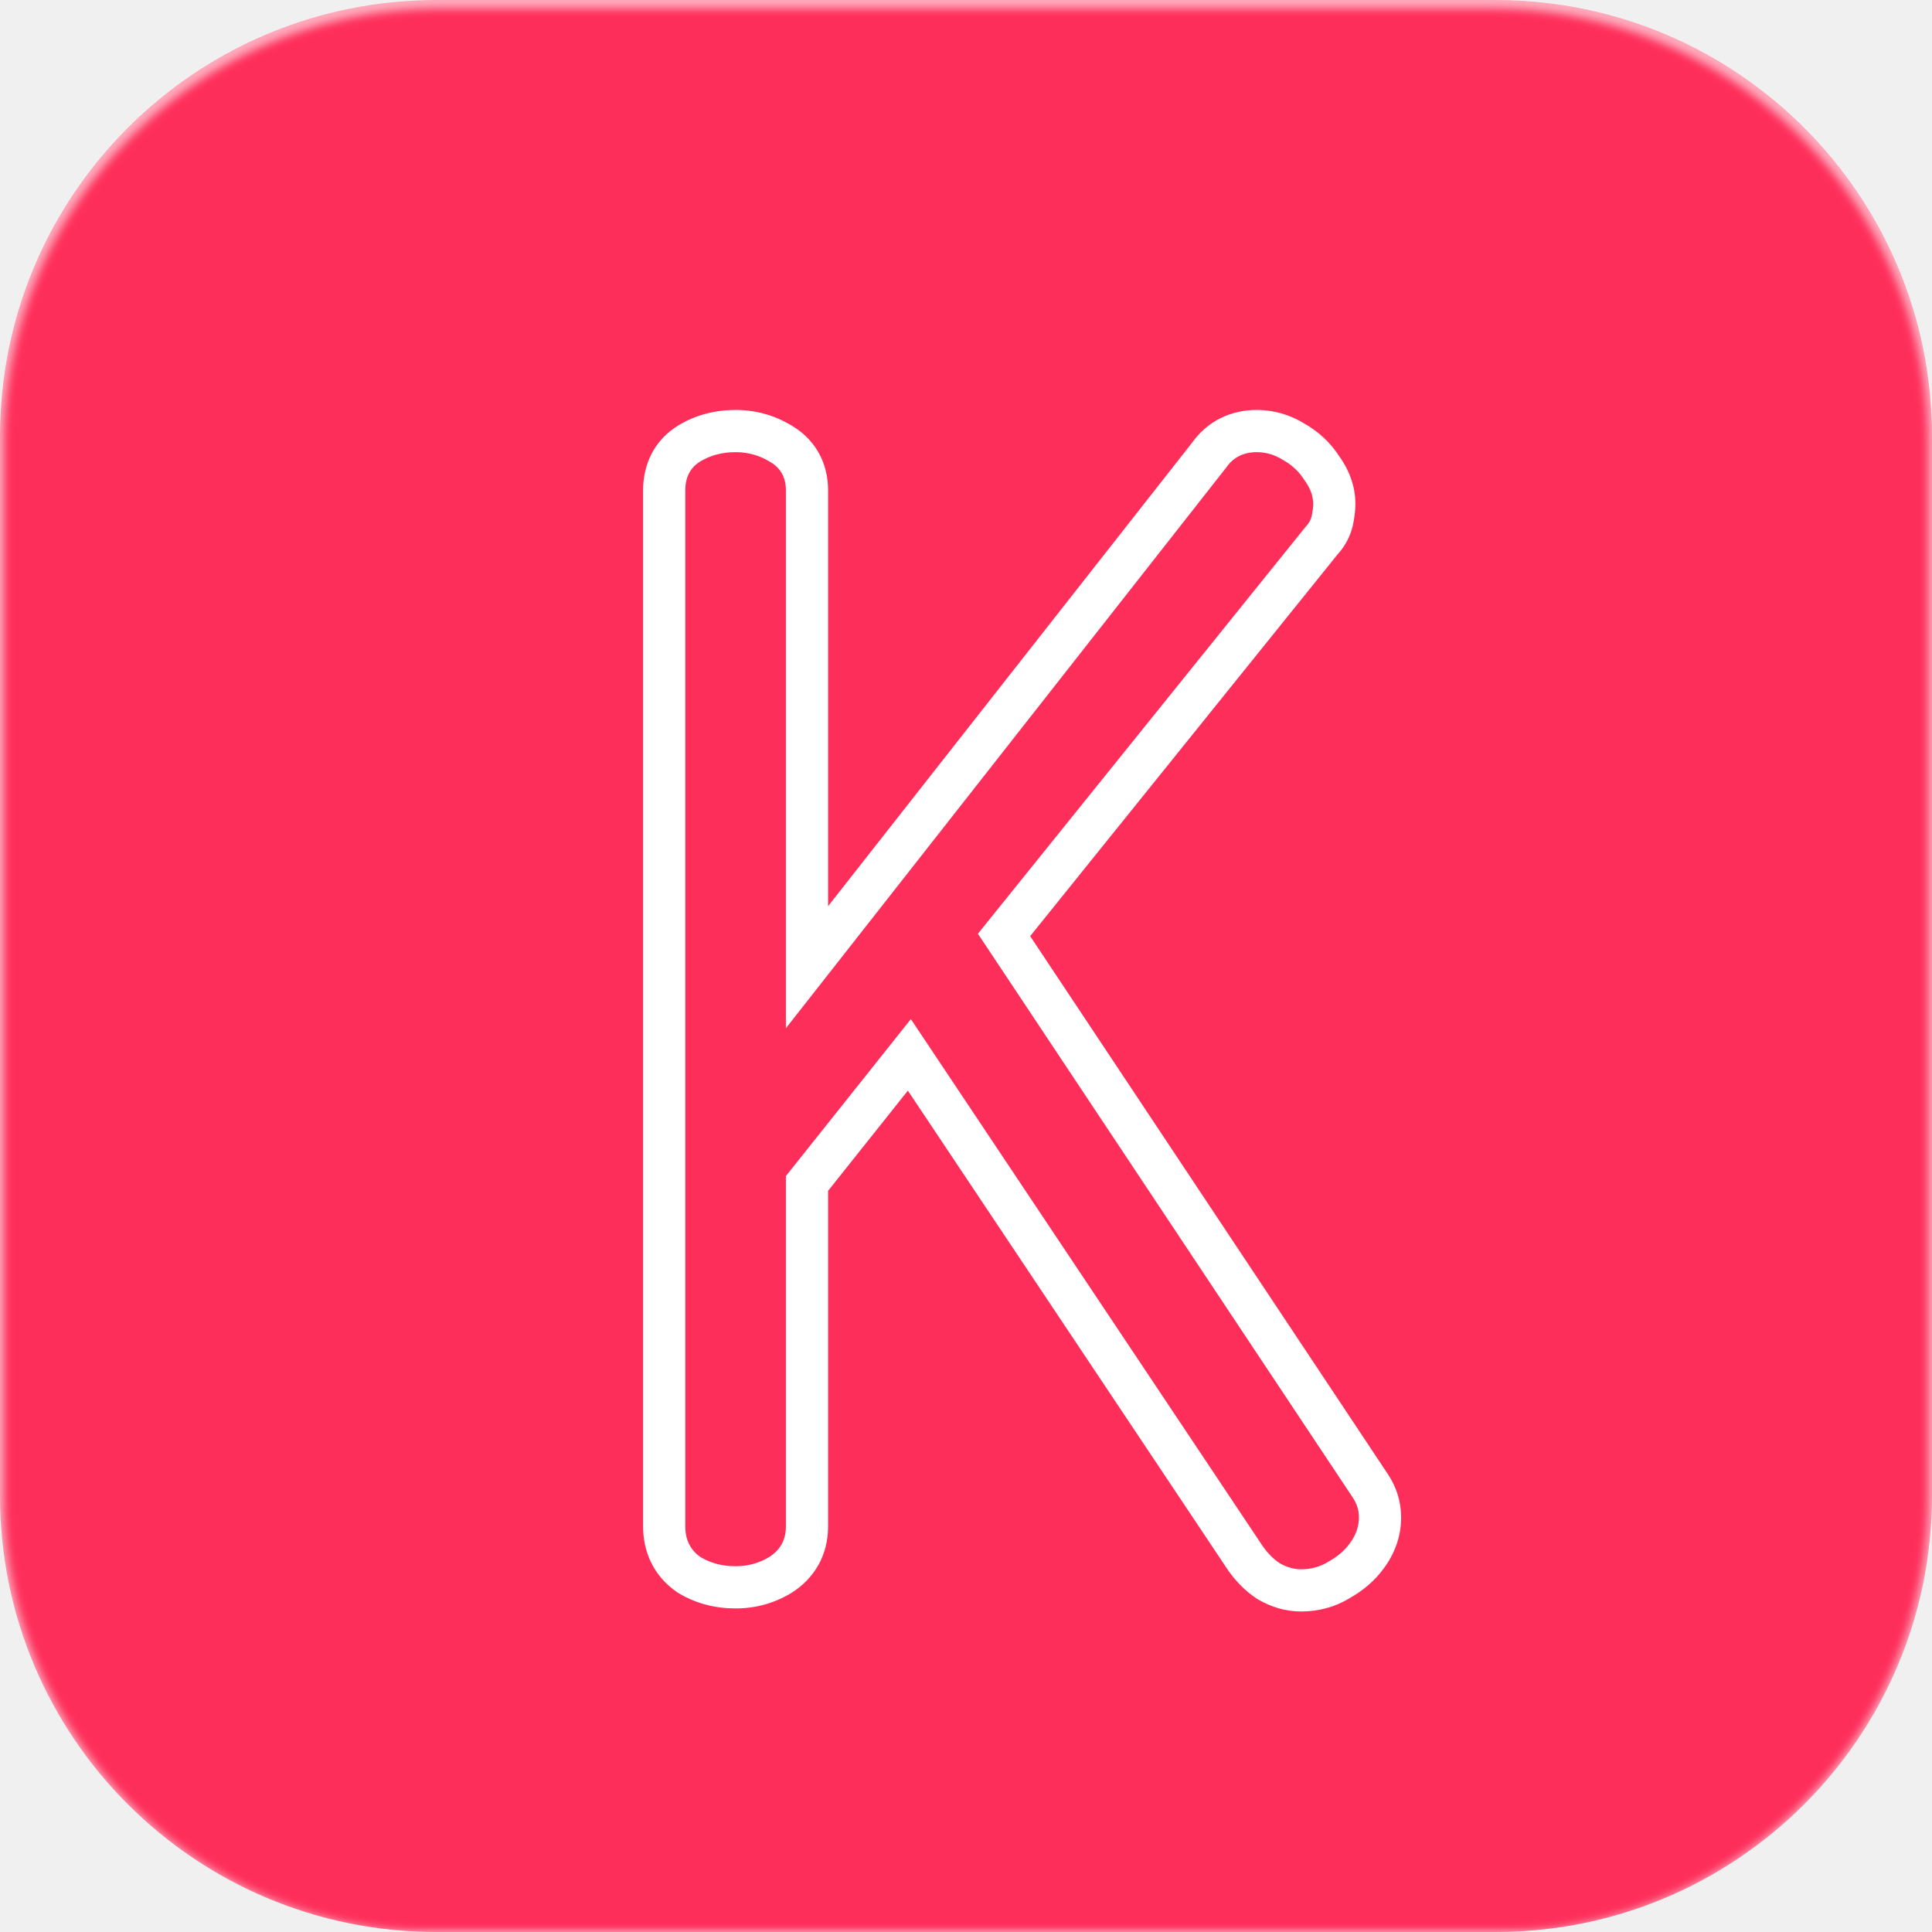
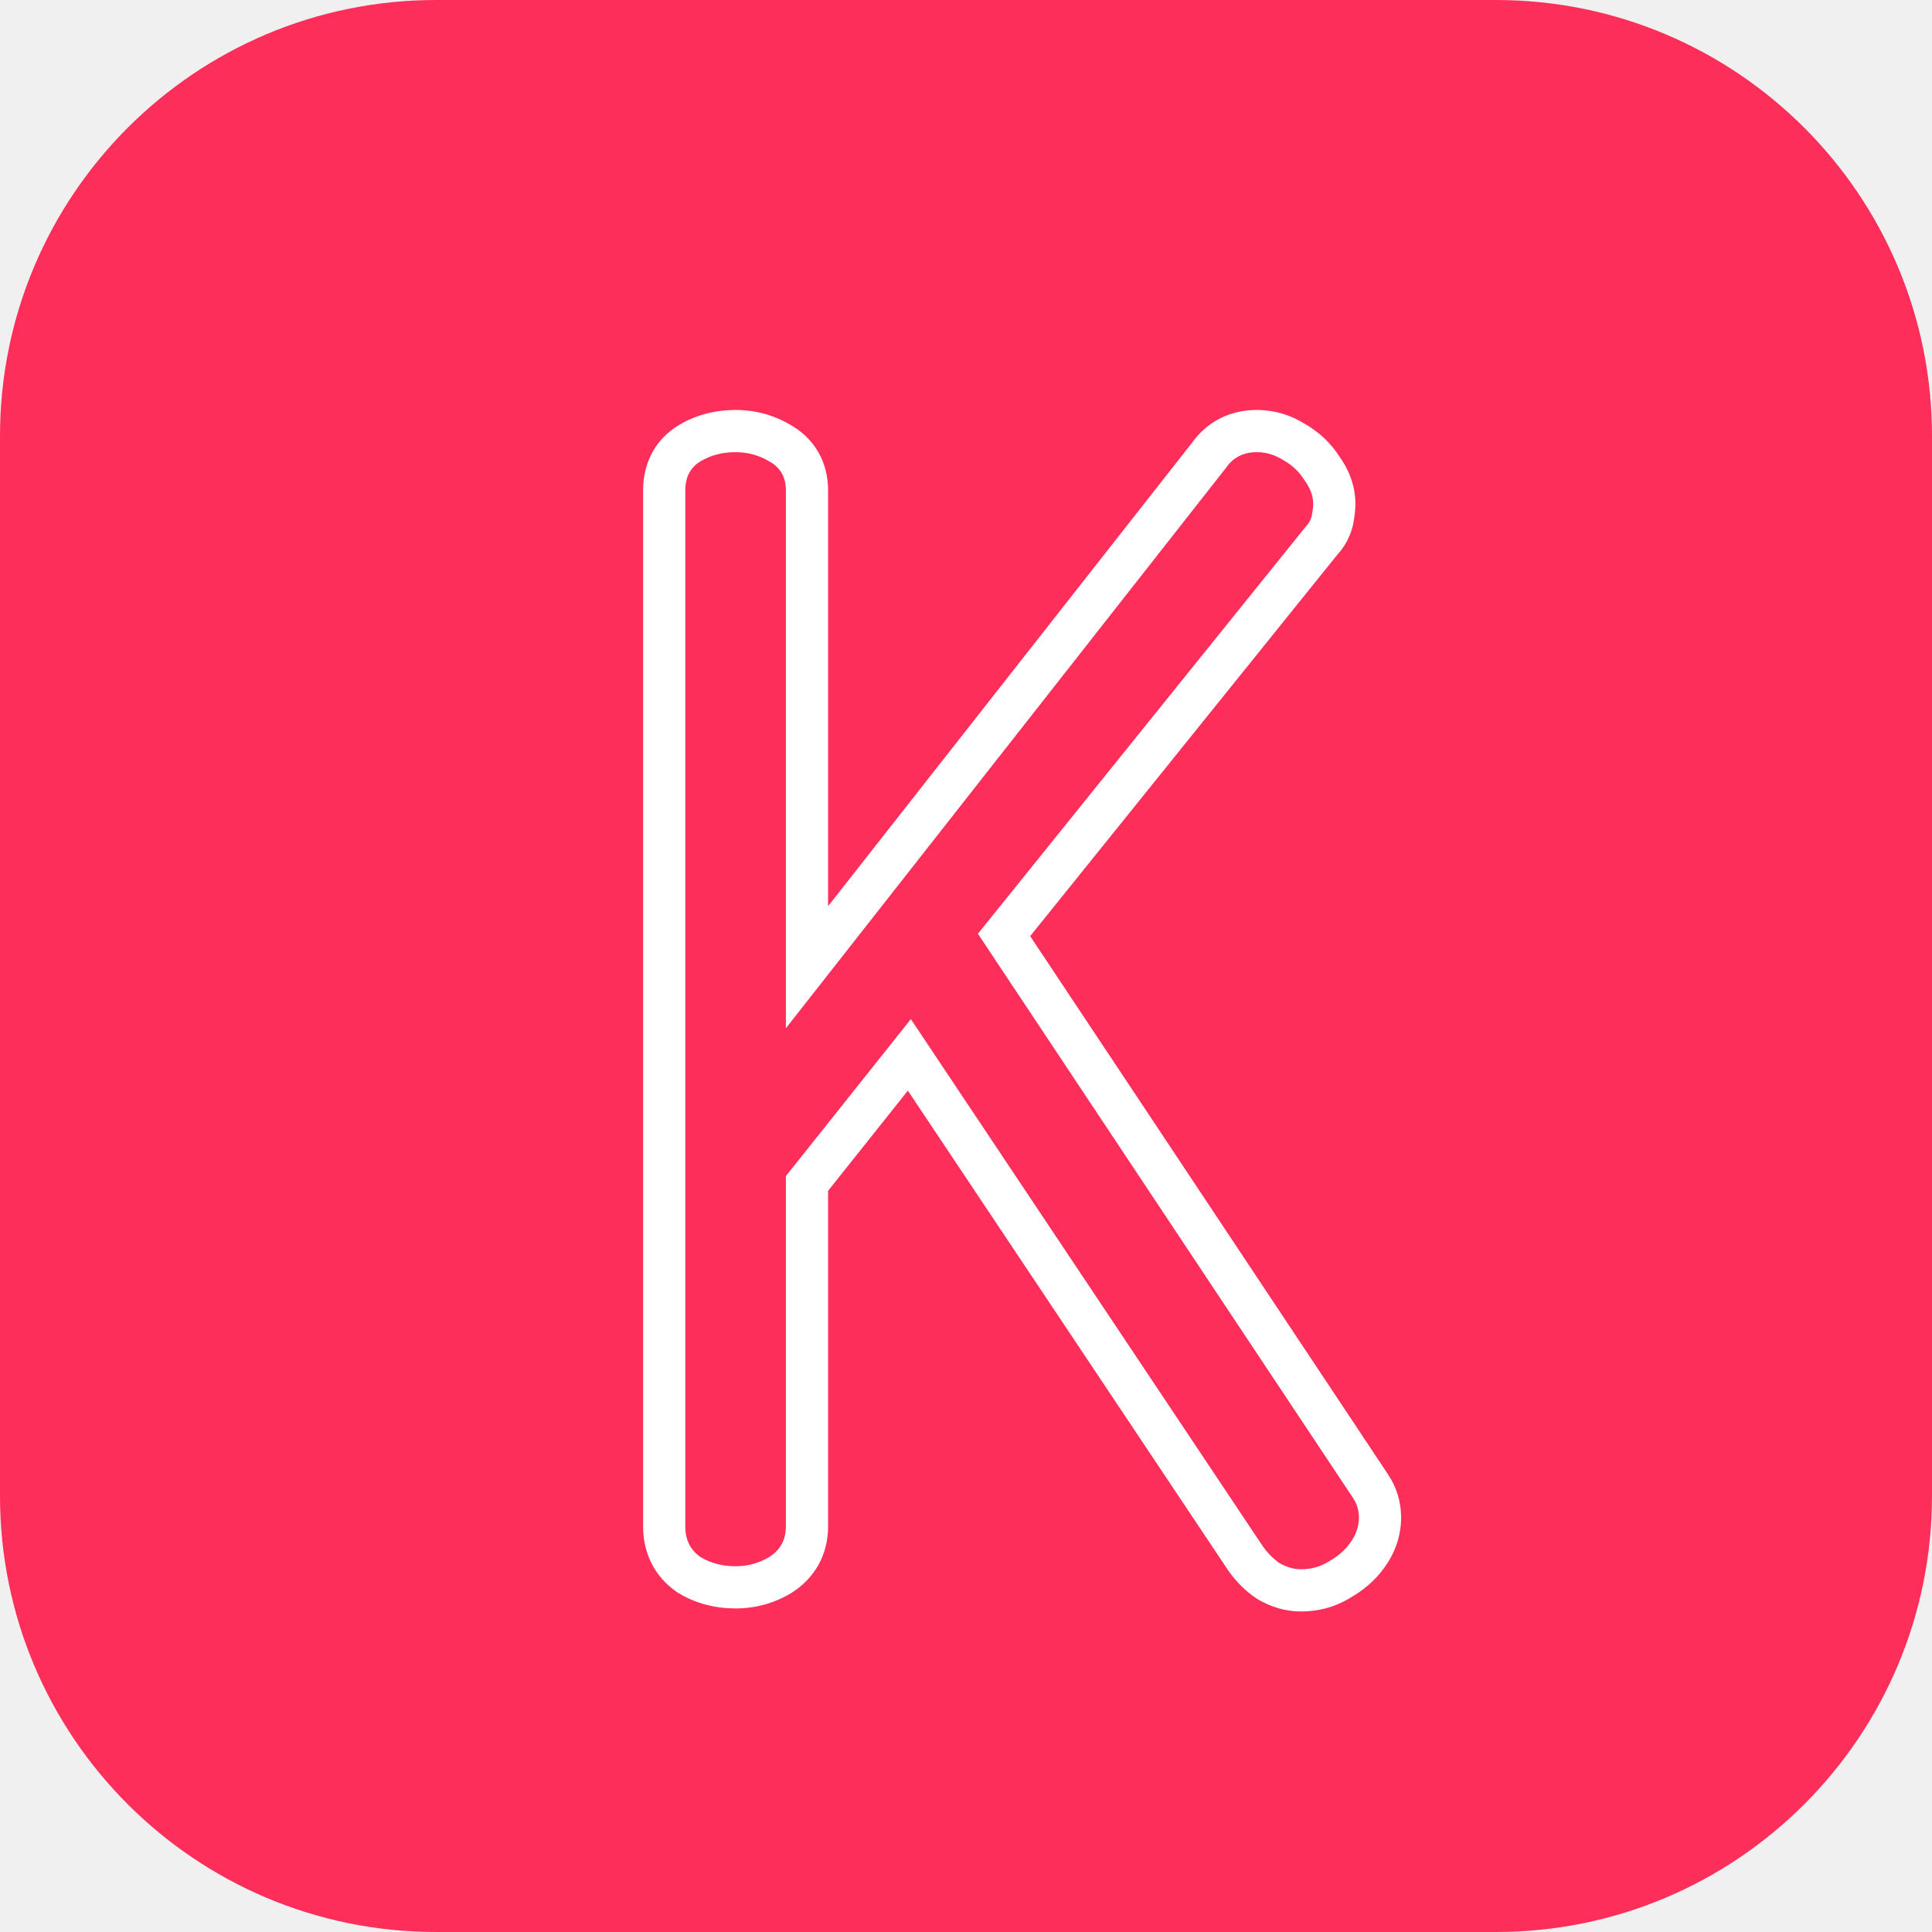
<svg xmlns="http://www.w3.org/2000/svg" width="412" height="412" viewBox="0 0 412 412" fill="none">
-   <g filter="url(#filter0_i_39_30)">
-     <rect width="412" height="412" rx="93" fill="#FE2E5A" />
-   </g>
+   <rect width="412" height="412" rx="93" fill="#FE2E5A" />
  <mask id="path-2-outside-1_39_30" maskUnits="userSpaceOnUse" x="137" y="87" width="162" height="257" fill="black">
    <rect fill="white" x="137" y="87" width="162" height="257" />
    <path d="M156.866 334C154.05 334 151.558 333.35 149.391 332.05C147.225 330.533 146.141 328.367 146.141 325.55V104.55C146.141 101.733 147.225 99.675 149.391 98.375C151.558 97.075 154.05 96.425 156.866 96.425C159.466 96.425 161.85 97.075 164.016 98.375C166.4 99.675 167.591 101.733 167.591 104.55V219.275L261.516 99.675C263.033 97.508 265.2 96.425 268.016 96.425C269.966 96.425 271.808 96.967 273.541 98.05C275.491 99.133 277.008 100.542 278.091 102.275C279.391 104.008 280.041 105.742 280.041 107.475C280.041 108.125 279.933 108.992 279.716 110.075C279.5 110.942 279.066 111.7 278.416 112.35L208.541 199.125L288.491 319.375C289.358 320.675 289.791 322.083 289.791 323.6C289.791 325.55 289.141 327.392 287.841 329.125C286.758 330.642 285.241 331.942 283.291 333.025C281.558 334.108 279.608 334.65 277.441 334.65C275.925 334.65 274.408 334.217 272.891 333.35C271.591 332.483 270.4 331.292 269.316 329.775L194.241 217.325L167.591 250.8V325.55C167.591 328.367 166.4 330.533 164.016 332.05C161.85 333.35 159.466 334 156.866 334Z" />
  </mask>
  <path d="M149.391 332.05L144.23 339.423L144.49 339.605L144.761 339.767L149.391 332.05ZM164.016 98.375L159.386 106.092L159.544 106.188L159.707 106.276L164.016 98.375ZM167.591 219.275H158.591V245.307L174.67 224.834L167.591 219.275ZM261.516 99.675L268.595 105.234L268.748 105.039L268.889 104.836L261.516 99.675ZM273.541 98.05L268.771 105.682L268.968 105.805L269.171 105.917L273.541 98.05ZM278.091 102.275L270.459 107.045L270.662 107.369L270.891 107.675L278.091 102.275ZM279.716 110.075L288.448 112.258L288.5 112.05L288.542 111.84L279.716 110.075ZM278.416 112.35L272.052 105.986L271.71 106.328L271.407 106.705L278.416 112.35ZM208.541 199.125L201.532 193.48L197.396 198.617L201.047 204.108L208.541 199.125ZM288.491 319.375L280.997 324.358L281.003 324.367L288.491 319.375ZM287.841 329.125L280.641 323.725L280.579 323.809L280.518 323.894L287.841 329.125ZM283.291 333.025L278.921 325.158L278.718 325.27L278.521 325.393L283.291 333.025ZM272.891 333.35L267.899 340.838L268.157 341.01L268.426 341.164L272.891 333.35ZM269.316 329.775L261.831 334.772L261.91 334.89L261.993 335.006L269.316 329.775ZM194.241 217.325L201.727 212.328L194.88 202.073L187.2 211.719L194.241 217.325ZM167.591 250.8L160.55 245.194L158.591 247.655V250.8H167.591ZM164.016 332.05L168.647 339.767L168.748 339.707L168.848 339.643L164.016 332.05ZM156.866 325C155.489 325 154.634 324.7 154.022 324.333L144.761 339.767C148.482 342 152.611 343 156.866 343V325ZM154.553 324.677C154.55 324.675 154.619 324.723 154.718 324.836C154.82 324.952 154.921 325.098 155.004 325.263C155.181 325.617 155.141 325.788 155.141 325.55H137.141C137.141 331.078 139.479 336.097 144.23 339.423L154.553 324.677ZM155.141 325.55V104.55H137.141V325.55H155.141ZM155.141 104.55C155.141 104.297 155.186 104.577 154.918 105.085C154.789 105.331 154.623 105.559 154.437 105.751C154.255 105.939 154.099 106.046 154.022 106.092L144.761 90.658C139.53 93.796 137.141 99.007 137.141 104.55H155.141ZM154.022 106.092C154.634 105.725 155.489 105.425 156.866 105.425V87.425C152.611 87.425 148.482 88.425 144.761 90.658L154.022 106.092ZM156.866 105.425C157.885 105.425 158.66 105.657 159.386 106.092L168.647 90.657C165.04 88.493 161.048 87.425 156.866 87.425V105.425ZM159.707 106.276C159.659 106.25 159.252 105.995 158.909 105.403C158.576 104.829 158.591 104.432 158.591 104.55H176.591C176.591 101.852 176.011 99.017 174.486 96.384C172.952 93.734 170.757 91.8 168.326 90.474L159.707 106.276ZM158.591 104.55V219.275H176.591V104.55H158.591ZM174.67 224.834L268.595 105.234L254.438 94.116L160.513 213.716L174.67 224.834ZM268.889 104.836C268.891 104.833 268.843 104.902 268.73 105.002C268.615 105.104 268.469 105.205 268.304 105.287C267.949 105.465 267.778 105.425 268.016 105.425V87.425C262.488 87.425 257.469 89.763 254.143 94.514L268.889 104.836ZM268.016 105.425C268.196 105.425 268.396 105.447 268.771 105.682L278.311 90.418C275.22 88.486 271.736 87.425 268.016 87.425V105.425ZM269.171 105.917C269.914 106.33 270.256 106.719 270.459 107.045L285.723 97.505C283.76 94.364 281.069 91.936 277.912 90.183L269.171 105.917ZM270.891 107.675C271.113 107.971 271.148 108.092 271.127 108.035C271.116 108.005 271.093 107.937 271.074 107.834C271.054 107.73 271.041 107.608 271.041 107.475H289.041C289.041 103.352 287.463 99.771 285.291 96.875L270.891 107.675ZM271.041 107.475C271.041 107.325 271.052 107.316 271.03 107.496C271.009 107.664 270.967 107.93 270.891 108.31L288.542 111.84C288.806 110.518 289.041 108.987 289.041 107.475H271.041ZM270.985 107.892C271.072 107.545 271.213 107.181 271.415 106.828C271.615 106.478 271.842 106.197 272.052 105.986L284.78 118.714C286.549 116.946 287.824 114.754 288.448 112.258L270.985 107.892ZM271.407 106.705L201.532 193.48L215.551 204.77L285.426 117.995L271.407 106.705ZM201.047 204.108L280.997 324.358L295.986 314.392L216.036 194.142L201.047 204.108ZM281.003 324.367C280.983 324.337 280.919 324.229 280.864 324.053C280.81 323.875 280.791 323.712 280.791 323.6H298.791C298.791 320.251 297.801 317.114 295.98 314.383L281.003 324.367ZM280.791 323.6C280.791 323.585 280.793 323.557 280.799 323.522C280.805 323.486 280.813 323.46 280.817 323.448C280.821 323.437 280.817 323.452 280.793 323.495C280.77 323.539 280.723 323.616 280.641 323.725L295.041 334.525C297.373 331.416 298.791 327.713 298.791 323.6H280.791ZM280.518 323.894C280.349 324.13 279.93 324.597 278.921 325.158L287.662 340.892C290.553 339.286 293.167 337.153 295.165 334.356L280.518 323.894ZM278.521 325.393C278.306 325.528 278.027 325.65 277.441 325.65V343.65C281.189 343.65 284.811 342.689 288.061 340.657L278.521 325.393ZM277.441 325.65C277.492 325.65 277.539 325.654 277.577 325.659C277.615 325.665 277.636 325.67 277.639 325.671C277.646 325.673 277.553 325.648 277.357 325.536L268.426 341.164C271.094 342.689 274.134 343.65 277.441 343.65V325.65ZM277.884 325.862C277.648 325.704 277.209 325.34 276.64 324.544L261.993 335.006C263.591 337.243 265.535 339.263 267.899 340.838L277.884 325.862ZM276.802 324.778L201.727 212.328L186.756 222.322L261.831 334.772L276.802 324.778ZM187.2 211.719L160.55 245.194L174.633 256.406L201.283 222.931L187.2 211.719ZM158.591 250.8V325.55H176.591V250.8H158.591ZM158.591 325.55C158.591 325.618 158.584 325.574 158.615 325.447C158.646 325.315 158.708 325.14 158.812 324.95C158.916 324.761 159.03 324.617 159.122 324.522C159.21 324.432 159.247 324.417 159.185 324.457L168.848 339.643C173.818 336.48 176.591 331.455 176.591 325.55H158.591ZM159.386 324.333C158.66 324.768 157.885 325 156.866 325V343C161.048 343 165.04 341.932 168.647 339.767L159.386 324.333Z" fill="white" mask="url(#path-2-outside-1_39_30)" />
-   <defs>
-     <filter id="filter0_i_39_30" x="0" y="0" width="412" height="413" filterUnits="userSpaceOnUse" color-interpolation-filters="sRGB">
-       <feFlood flood-opacity="0" result="BackgroundImageFix" />
-       <feBlend mode="normal" in="SourceGraphic" in2="BackgroundImageFix" result="shape" />
-       <feColorMatrix in="SourceAlpha" type="matrix" values="0 0 0 0 0 0 0 0 0 0 0 0 0 0 0 0 0 0 127 0" result="hardAlpha" />
-       <feMorphology radius="0.75" operator="erode" in="SourceAlpha" result="effect1_innerShadow_39_30" />
-       <feOffset dy="1" />
-       <feGaussianBlur stdDeviation="1" />
-       <feComposite in2="hardAlpha" operator="arithmetic" k2="-1" k3="1" />
-       <feColorMatrix type="matrix" values="0 0 0 0 1 0 0 0 0 1 0 0 0 0 1 0 0 0 0.6 0" />
-       <feBlend mode="normal" in2="shape" result="effect1_innerShadow_39_30" />
-     </filter>
-   </defs>
</svg>
